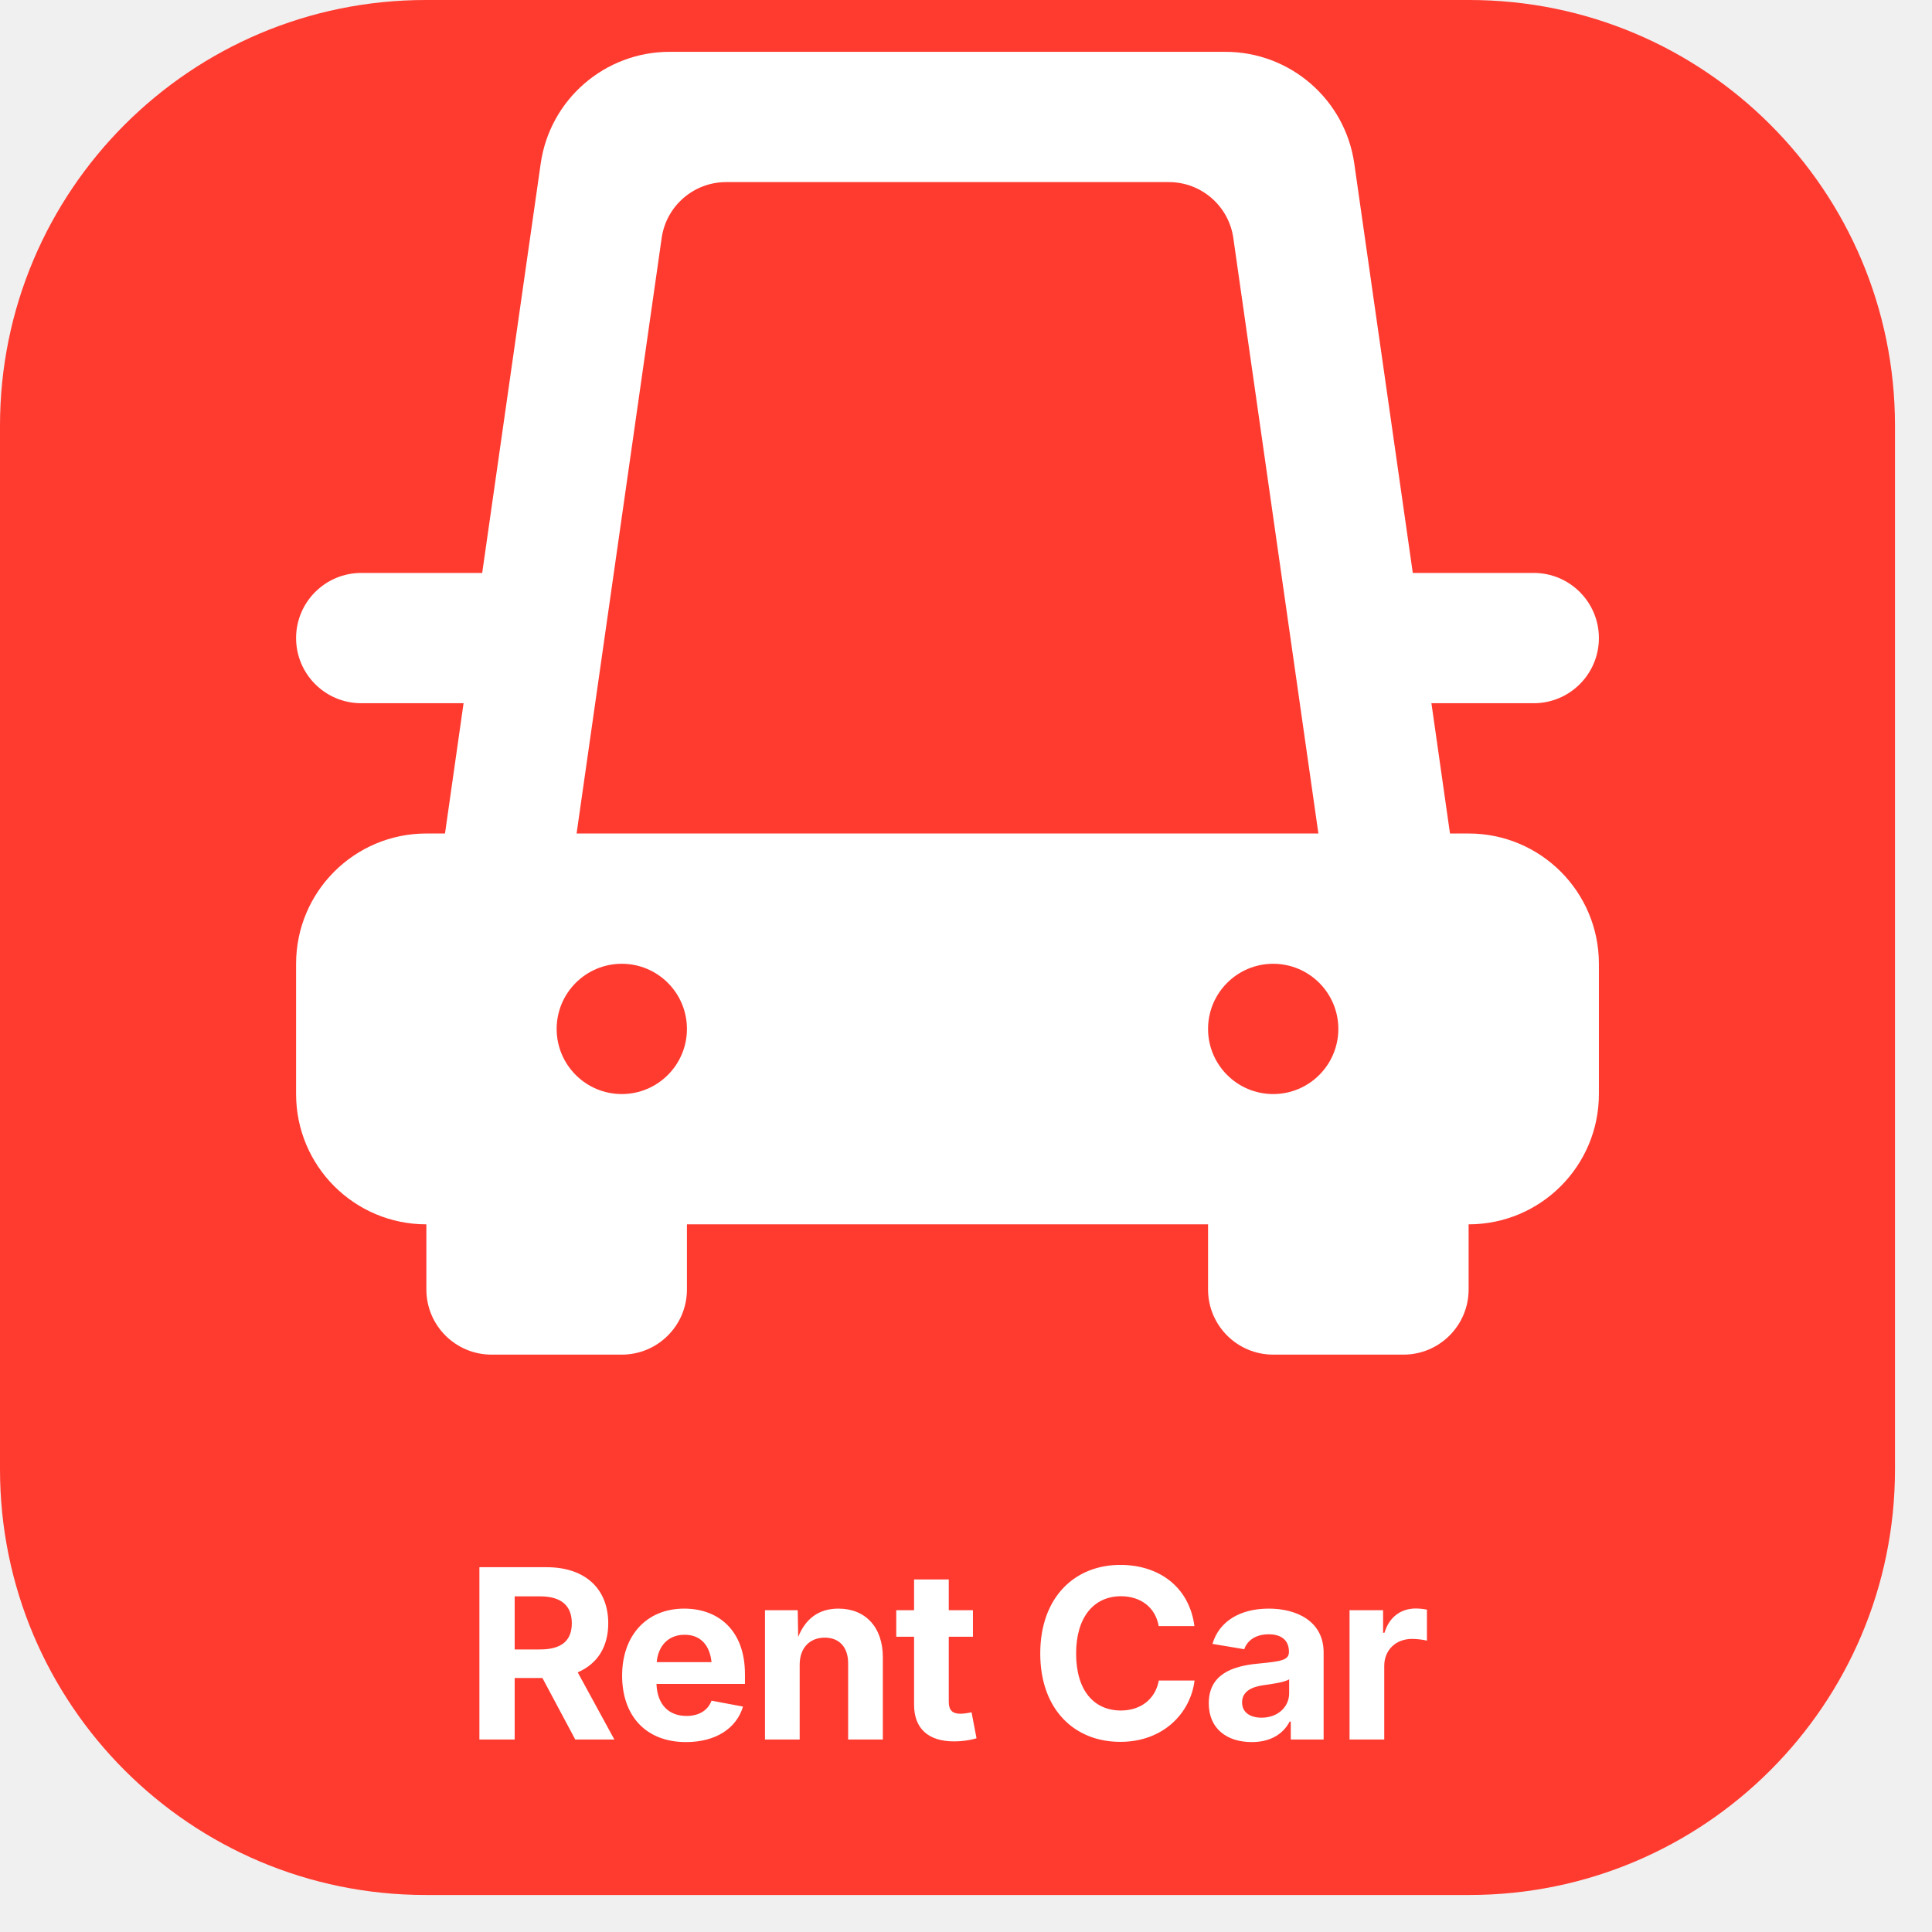
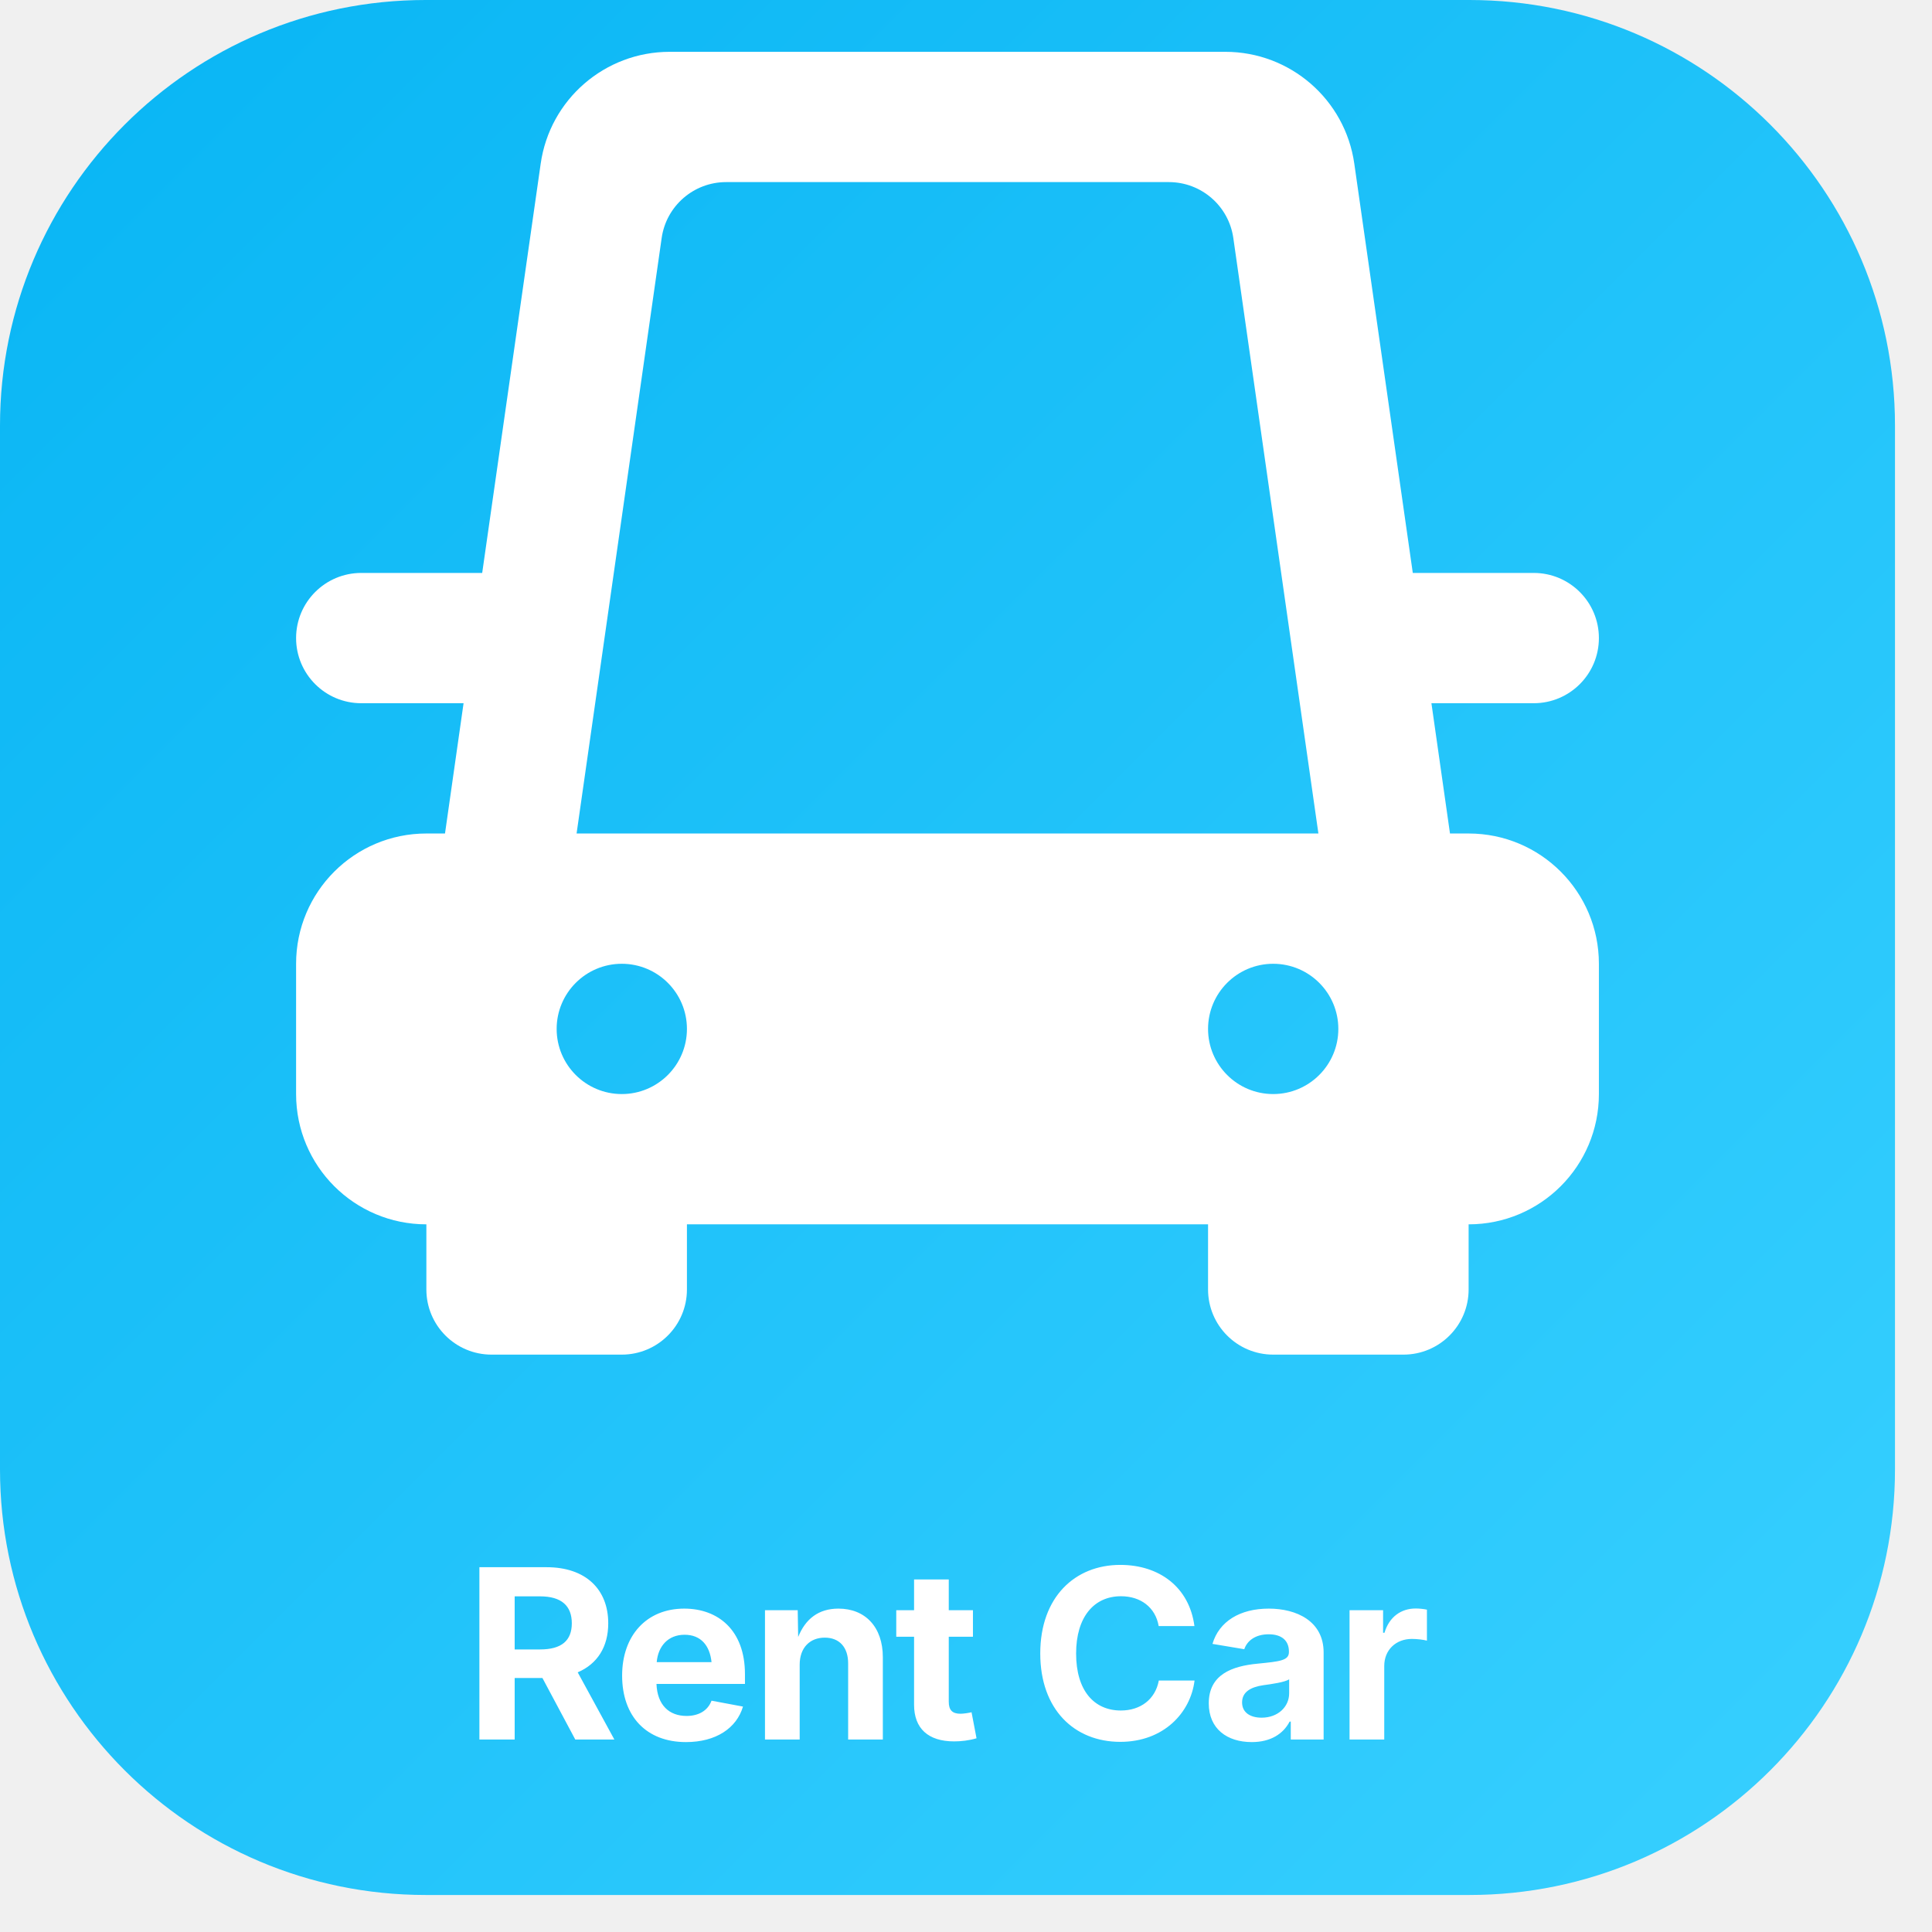
<svg xmlns="http://www.w3.org/2000/svg" width="512" height="512" viewBox="0 0 522 522">
-   <rect width="512" height="512" rx="115" fill="#FF3B30" />
+   <defs>
+     <linearGradient id="appIconGradient" x1="0" y1="0" x2="512" y2="512" gradientUnits="userSpaceOnUse">
+       <stop stop-color="#08B5F4" />
+       <stop offset="1" stop-color="#38D0FF" />
+     </linearGradient>
+   </defs>
+   <rect width="512" height="512" rx="115" fill="url(#appIconGradient)" />
  <g transform="translate(256,190) scale(17.6) translate(-10,-10)">
    <path transform="translate(-84,-5319)" d="M89,5335 L89,5335 C88.448,5335 88,5334.552 88,5334 C88,5333.448 88.448,5333 89,5333 C89.552,5333 90,5333.448 90,5334 C90,5334.552 89.552,5335 89,5335 M99,5333 L99,5333 C99.552,5333 100,5333.448 100,5334 C100,5334.552 99.552,5335 99,5335 C98.448,5335 98,5334.552 98,5334 C98,5333.448 98.448,5333 99,5333 M90.602,5321 L97.398,5321 C97.896,5321 98.318,5321.366 98.388,5321.859 L99.694,5331 L88.306,5331 L89.612,5321.859 C89.682,5321.366 90.104,5321 90.602,5321 M104,5328 L104,5328 C104,5327.448 103.552,5327 103,5327 L101.143,5327 L100.245,5320.717 C100.105,5319.732 99.261,5319 98.265,5319 L89.735,5319 C88.739,5319 87.895,5319.732 87.755,5320.717 L86.857,5327 L85,5327 C84.448,5327 84,5327.448 84,5328 C84,5328.552 84.448,5329 85,5329 L86.571,5329 L86.286,5331 L86,5331 C84.895,5331 84,5331.895 84,5333 L84,5335 C84,5336.105 84.895,5337 86,5337 L86,5338 C86,5338.552 86.448,5339 87,5339 L89,5339 C89.552,5339 90,5338.552 90,5338 L90,5337 L98,5337 L98,5338 C98,5338.552 98.448,5339 99,5339 L101,5339 C101.552,5339 102,5338.552 102,5338 L102,5337 C103.105,5337 104,5336.105 104,5335 L104,5333 C104,5331.895 103.105,5331 102,5331 L101.714,5331 L101.429,5329 L103,5329 C103.552,5329 104,5328.552 104,5328" fill="#FFFFFF" fill-rule="evenodd" />
  </g>
  <text x="256" y="470" text-anchor="middle" font-family="-apple-system, BlinkMacSystemFont, 'Helvetica Neue', sans-serif" font-size="64" font-weight="700" fill="#FFFFFF" letter-spacing="-1">Rent Car</text>
</svg>
